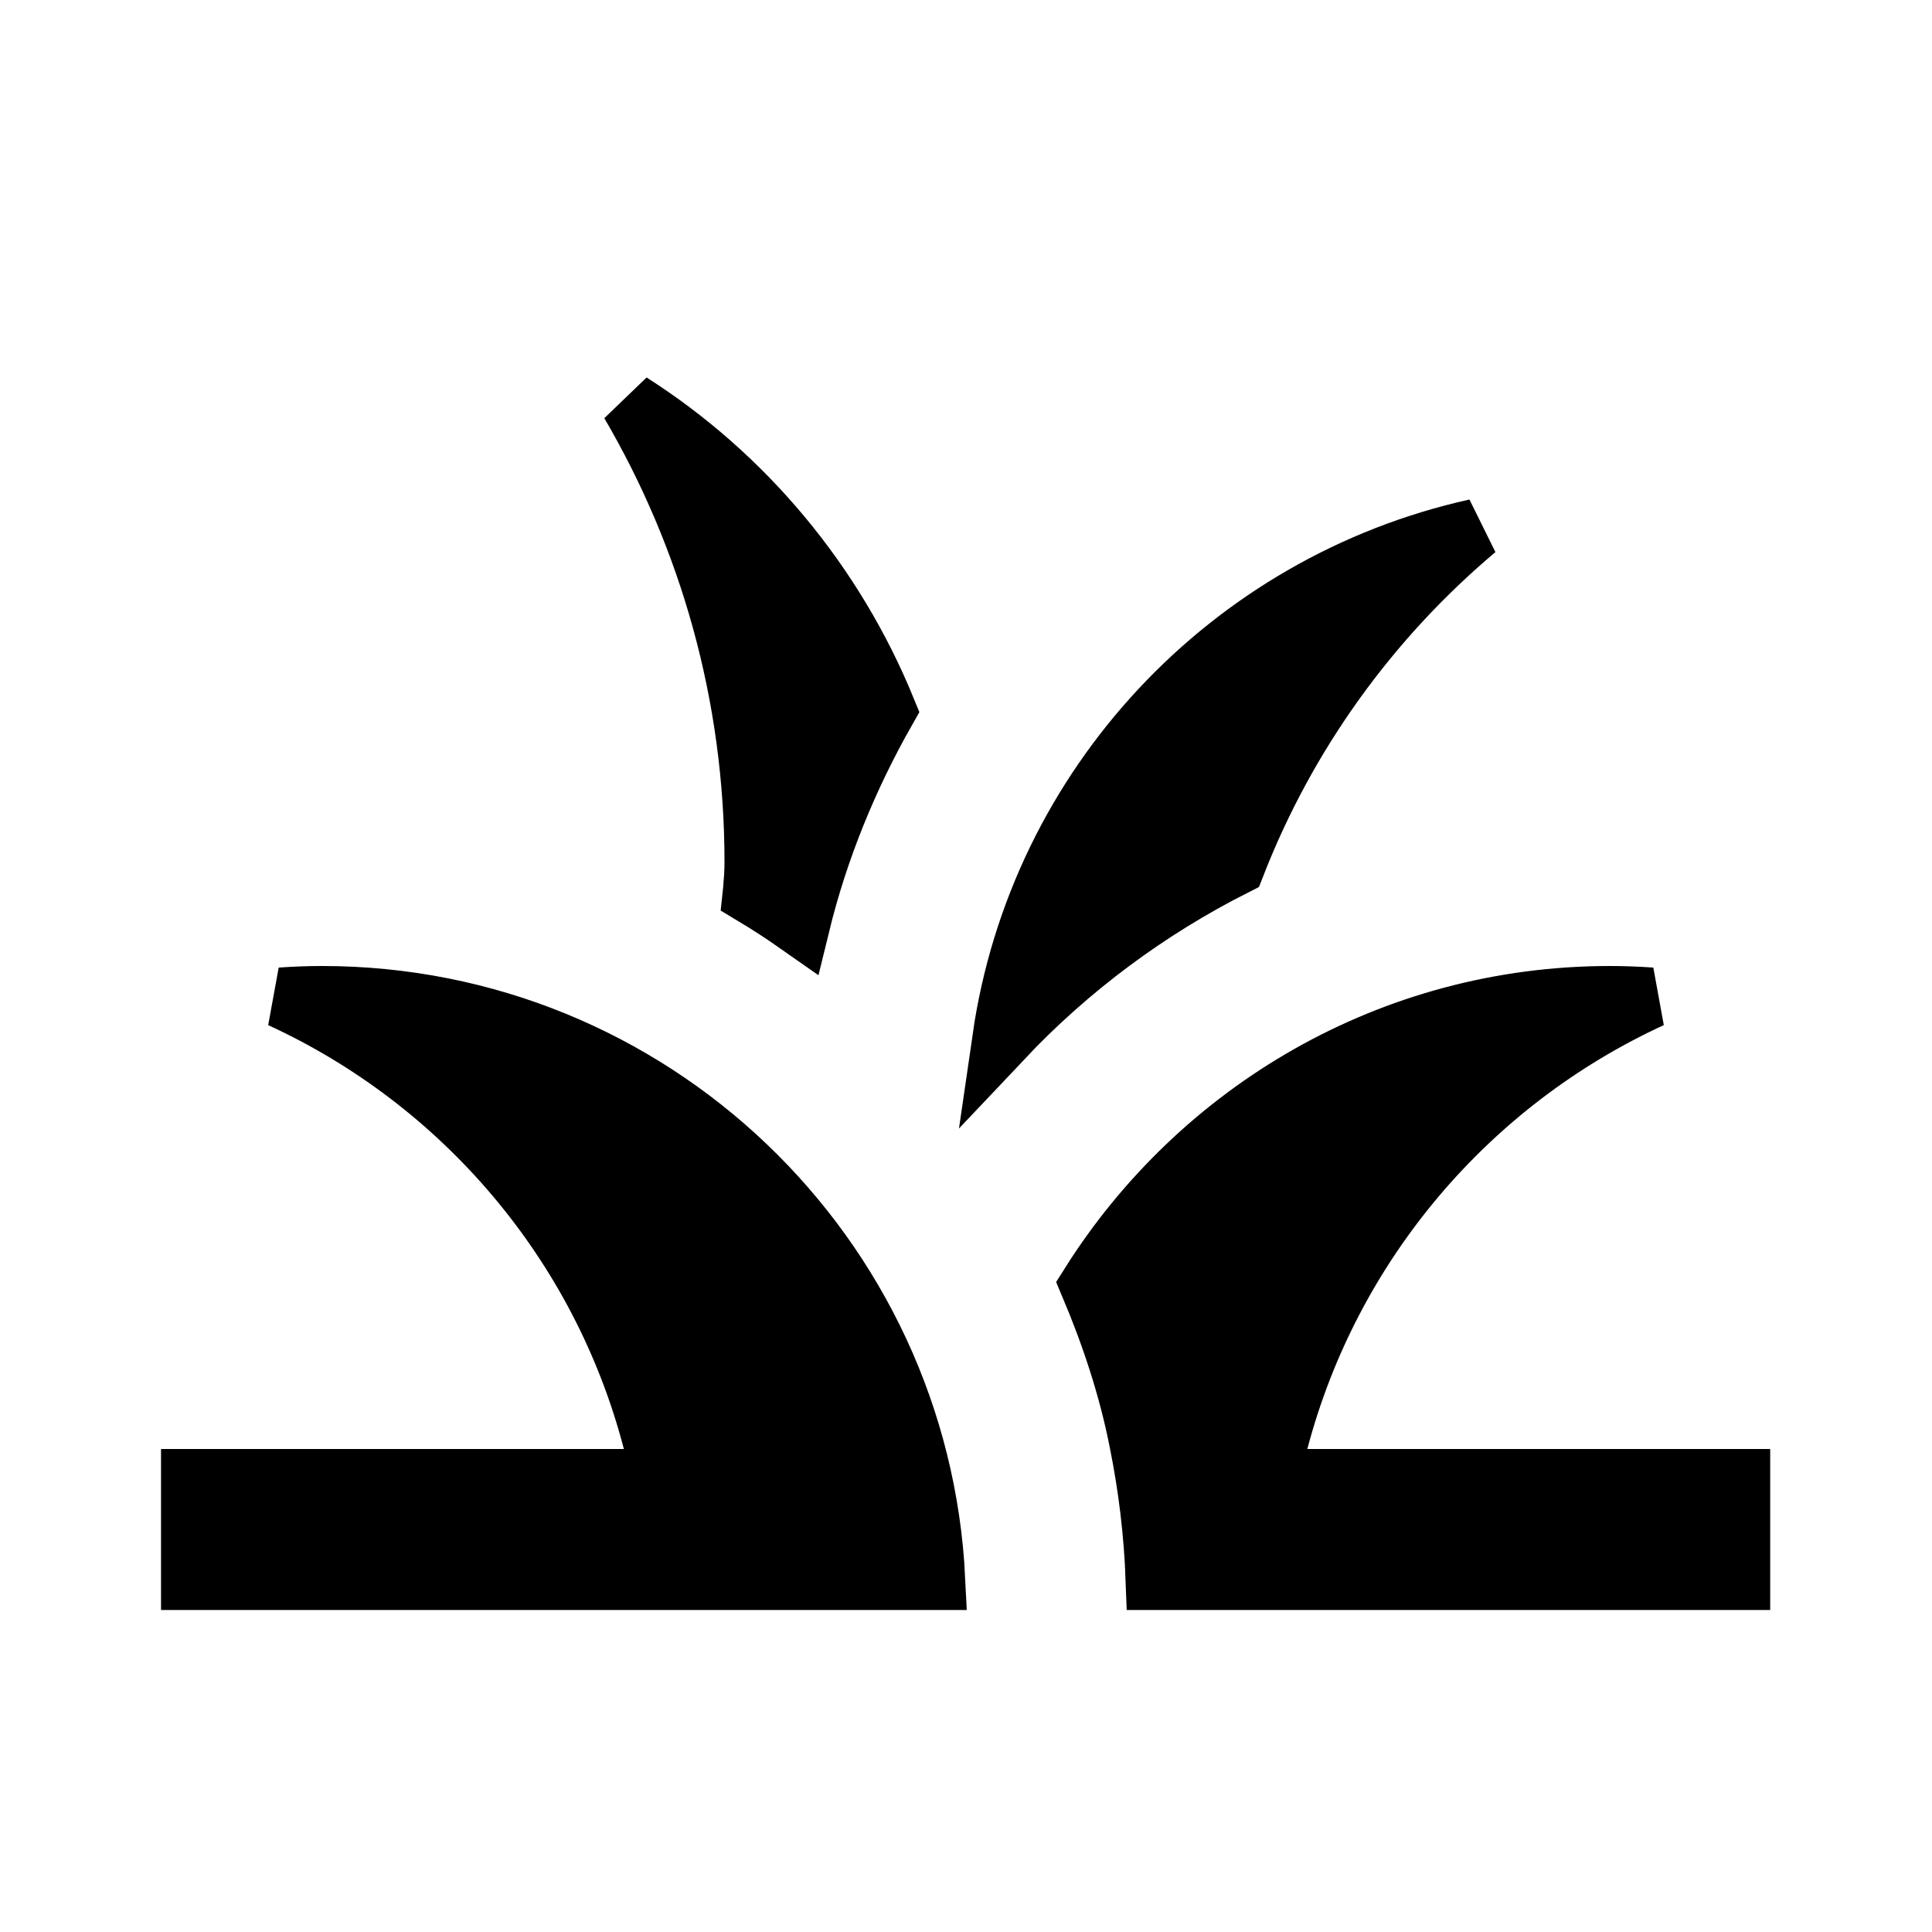
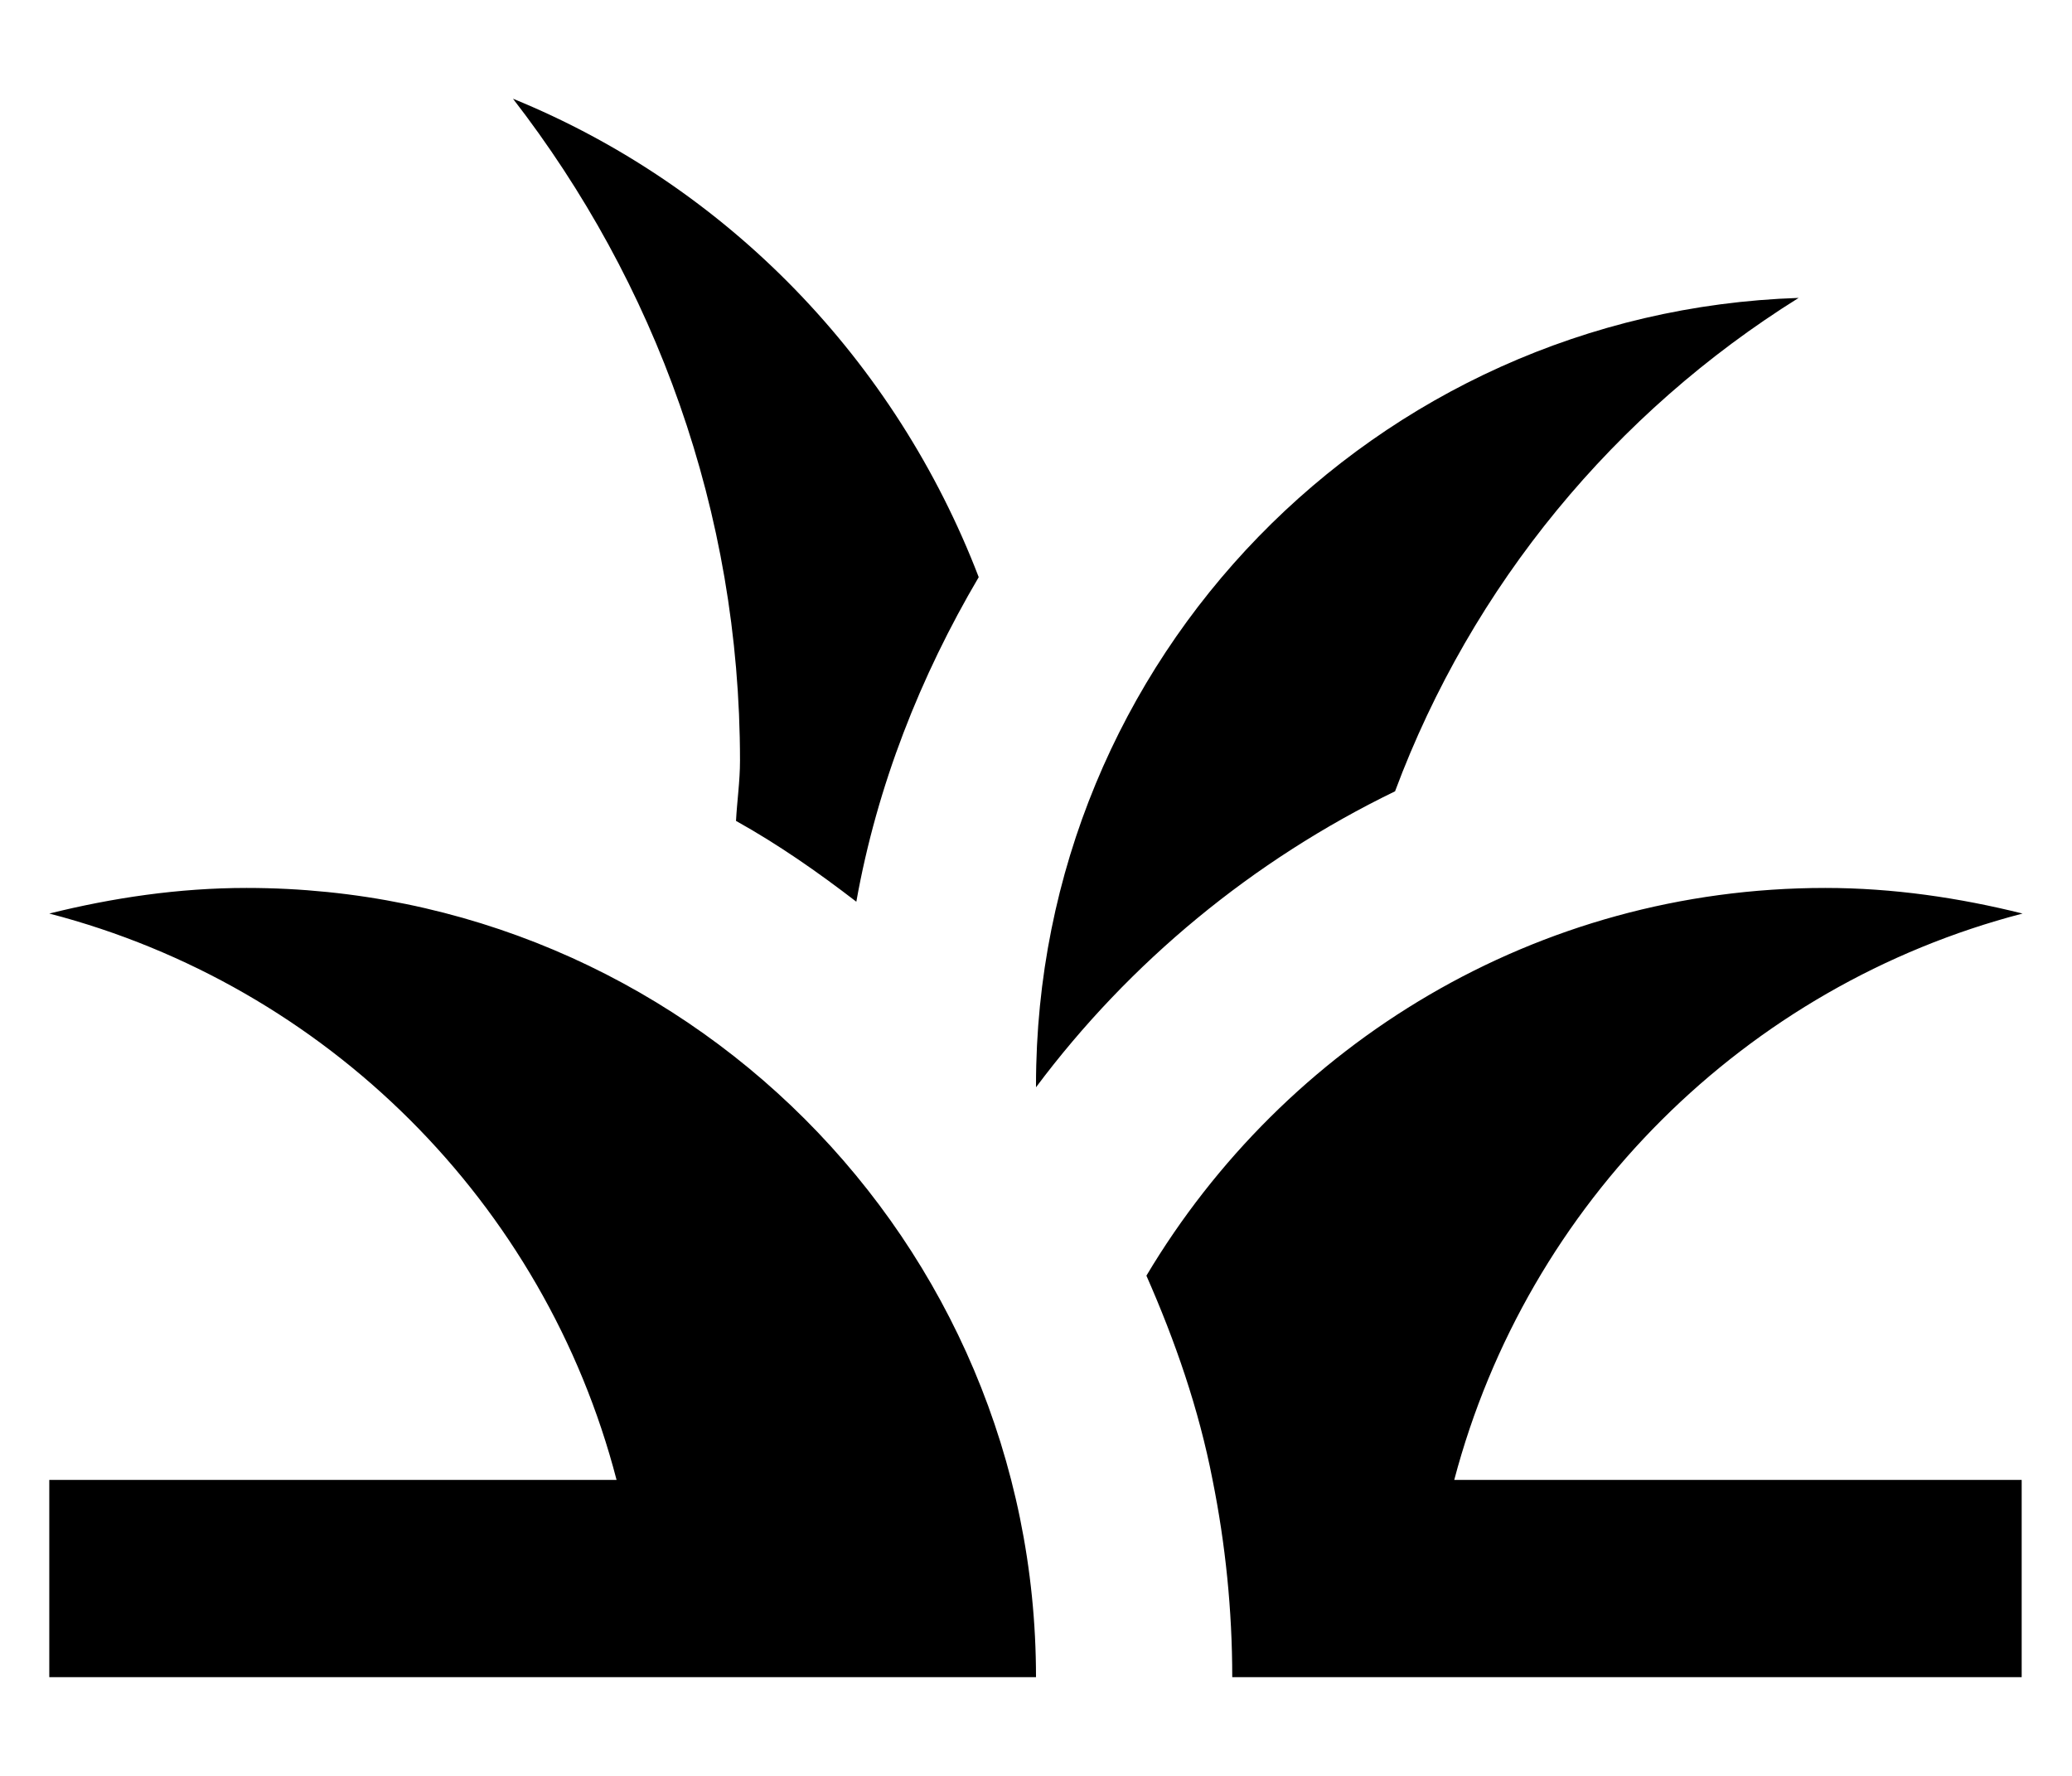
- <svg xmlns="http://www.w3.org/2000/svg" width="32" height="32" viewBox="0 0 32 32" fill="none">
-   <path d="M10.817 23.874C9.965 20.596 7.671 17.913 4.651 16.525C4.877 16.509 5.105 16.5 5.333 16.5C10.783 16.5 15.227 20.782 15.488 26.167H3.167V24.5H10.333H10.98L10.817 23.874ZM21.653 24.5H28.82V26.167H19.144C19.116 25.398 19.025 24.641 18.877 23.904C18.699 22.987 18.406 22.112 18.055 21.28C19.862 18.41 23.036 16.5 26.667 16.5C26.895 16.5 27.123 16.509 27.349 16.525C24.329 17.913 22.033 20.595 21.17 23.873L21.005 24.5H21.653ZM16.605 17.199C17.211 13.014 20.369 9.666 24.447 8.762C22.69 10.241 21.307 12.148 20.456 14.332C19.01 15.061 17.706 16.033 16.605 17.199ZM13.244 15.323C12.993 15.147 12.736 14.978 12.469 14.818C12.472 14.791 12.474 14.764 12.476 14.735C12.488 14.597 12.5 14.443 12.5 14.28C12.5 11.503 11.748 8.91 10.441 6.674C12.334 7.88 13.815 9.66 14.673 11.759C14.047 12.86 13.553 14.057 13.244 15.323Z" fill="currentColor" stroke="currentColor" />
+ <svg xmlns="http://www.w3.org/2000/svg" width="14" height="12" viewBox="0 0 14 12" fill="none">
+   <path d="M7 11.333H0.333V10H4.166C3.68 8.127 2.206 6.66 0.333 6.173C0.76 6.067 1.206 6 1.666 6C4.613 6 7 8.387 7 11.333ZM13.666 6.173C13.24 6.067 12.793 6 12.333 6C10.38 6 8.68 7.053 7.746 8.62C7.94 9.06 8.1 9.52 8.193 10C8.28 10.433 8.326 10.88 8.326 11.333H13.66V10H9.826C10.32 8.127 11.793 6.66 13.666 6.173ZM9.426 5.347C9.946 3.953 10.913 2.787 12.153 2.013C9.293 2.107 7 4.447 7 7.333C7 7.34 7 7.347 7 7.347C7.633 6.5 8.466 5.813 9.426 5.347ZM6.613 3.9C6.053 2.44 4.92 1.26 3.466 0.667C4.426 1.907 5 3.453 5 5.14C5 5.28 4.98 5.413 4.973 5.547C5.26 5.707 5.526 5.893 5.786 6.093C5.926 5.307 6.22 4.567 6.613 3.9Z" fill="currentColor" />
</svg>
